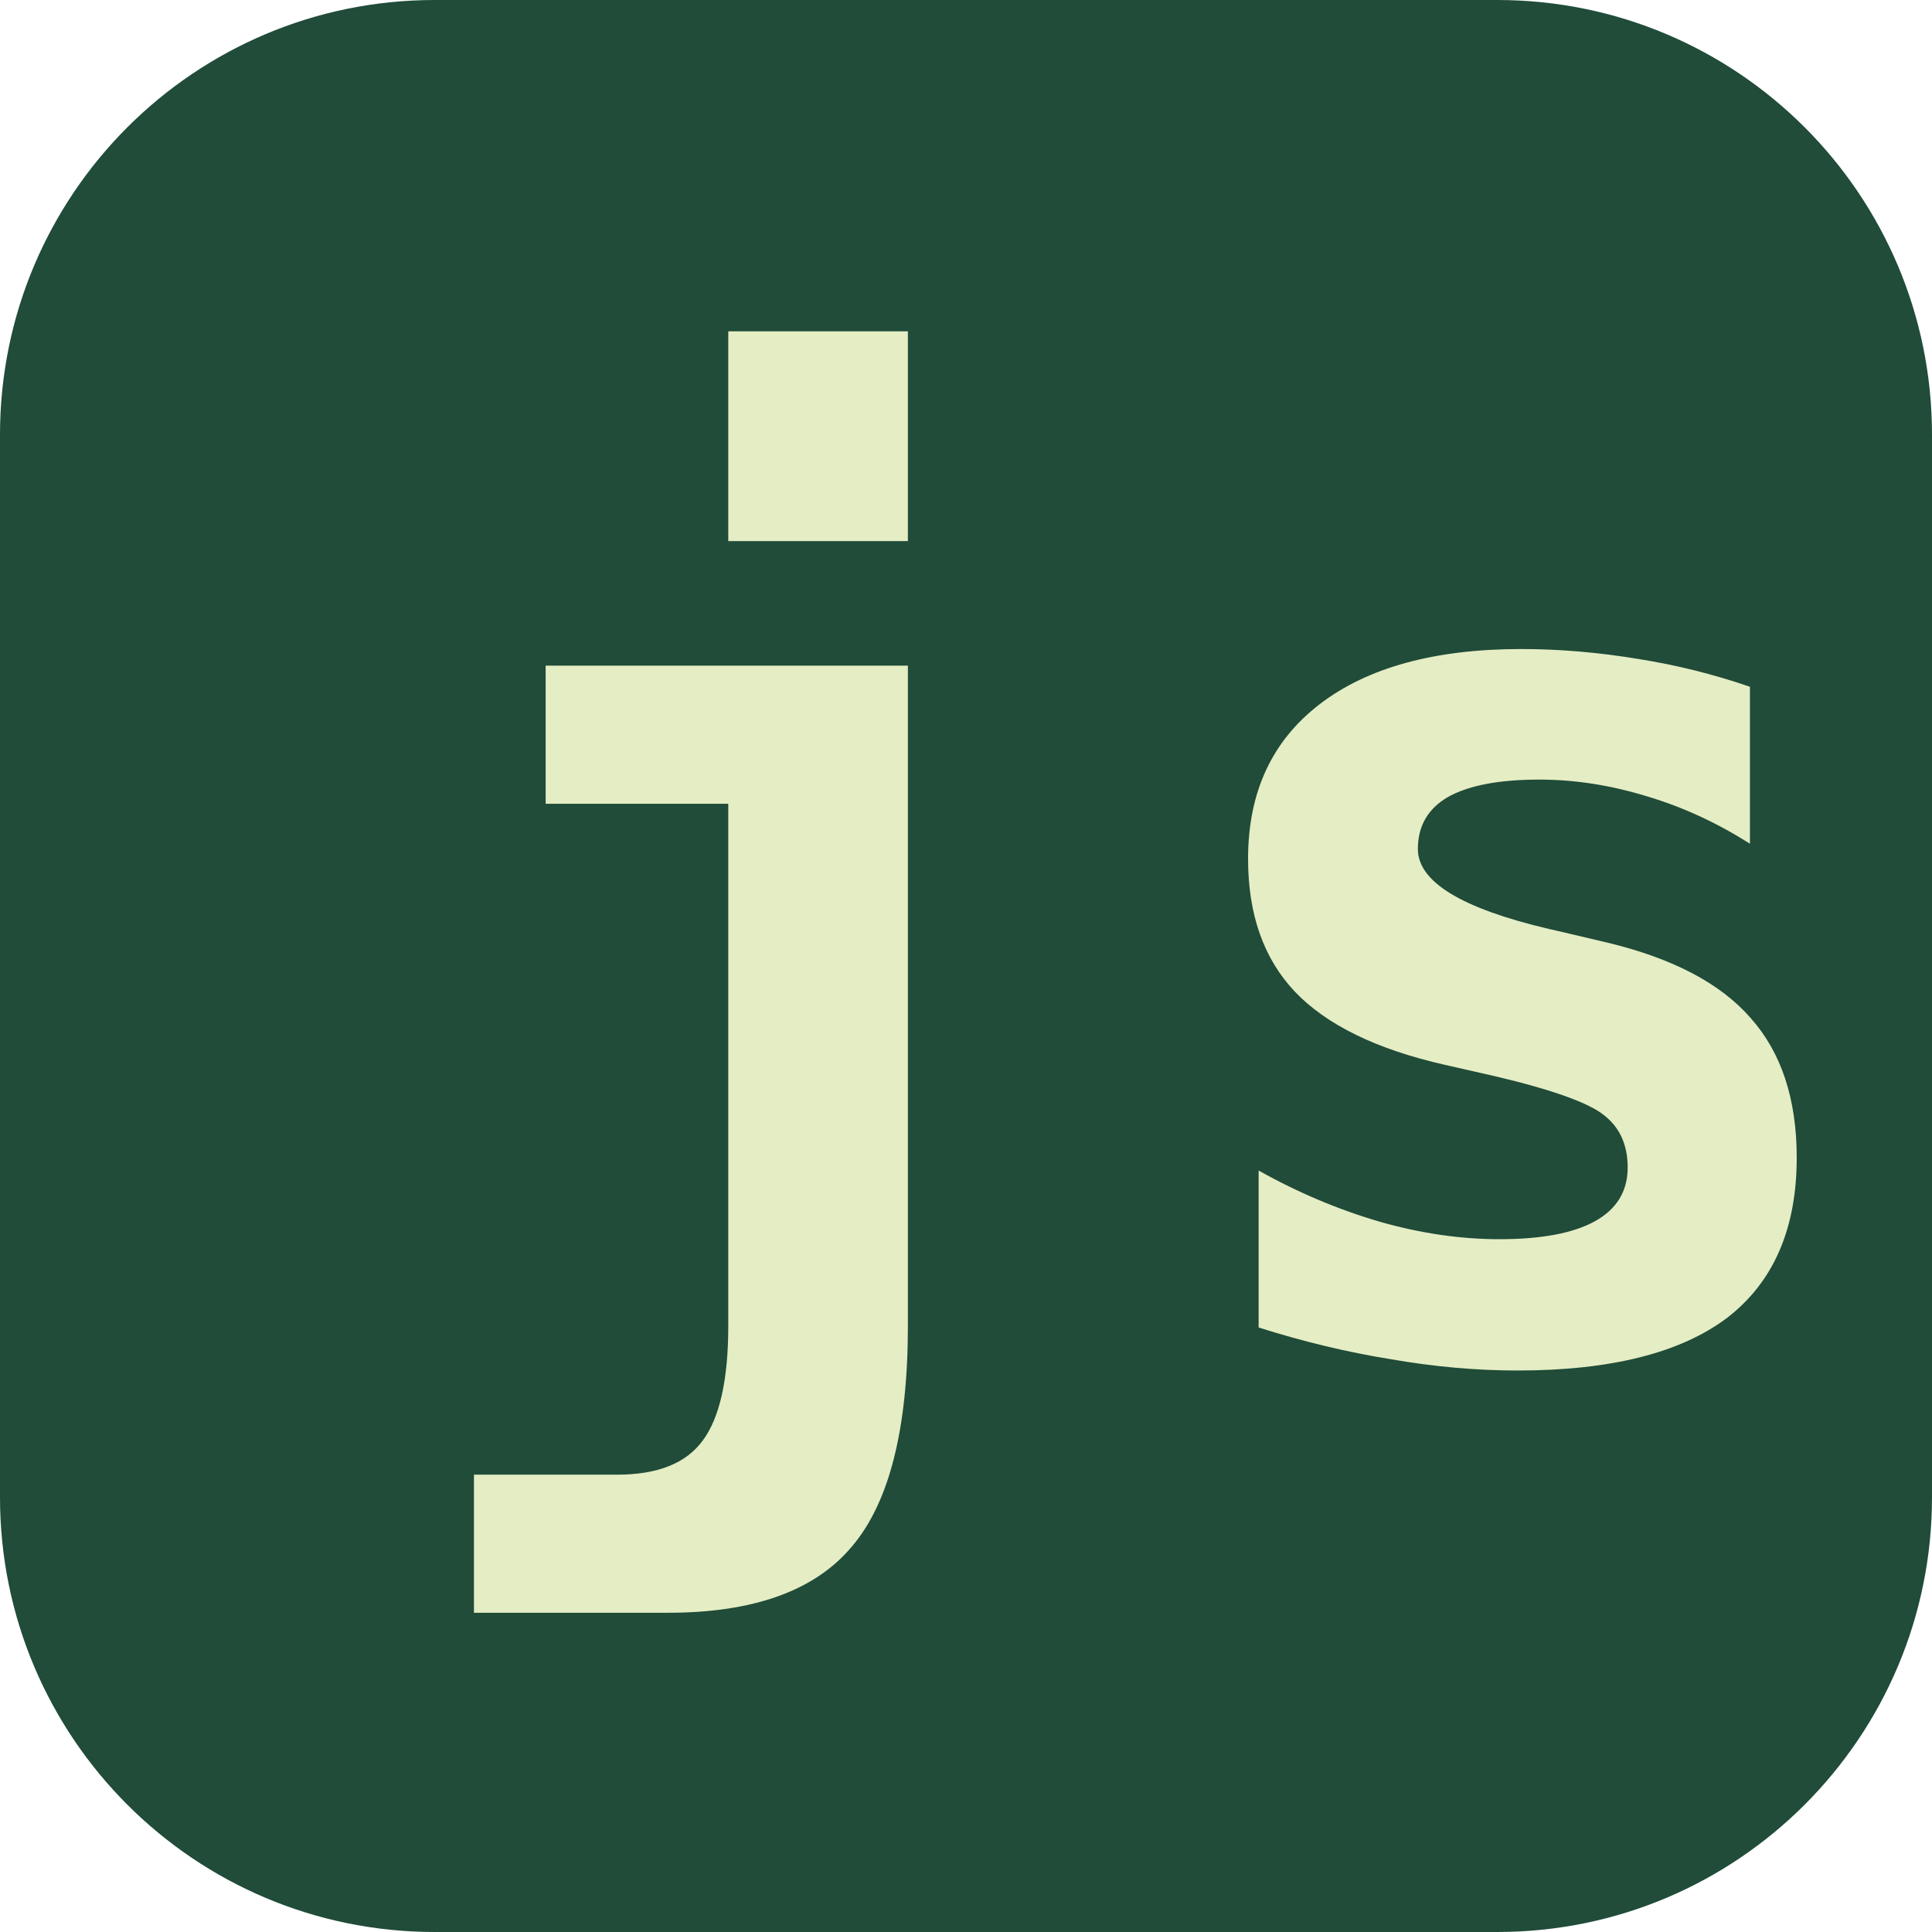
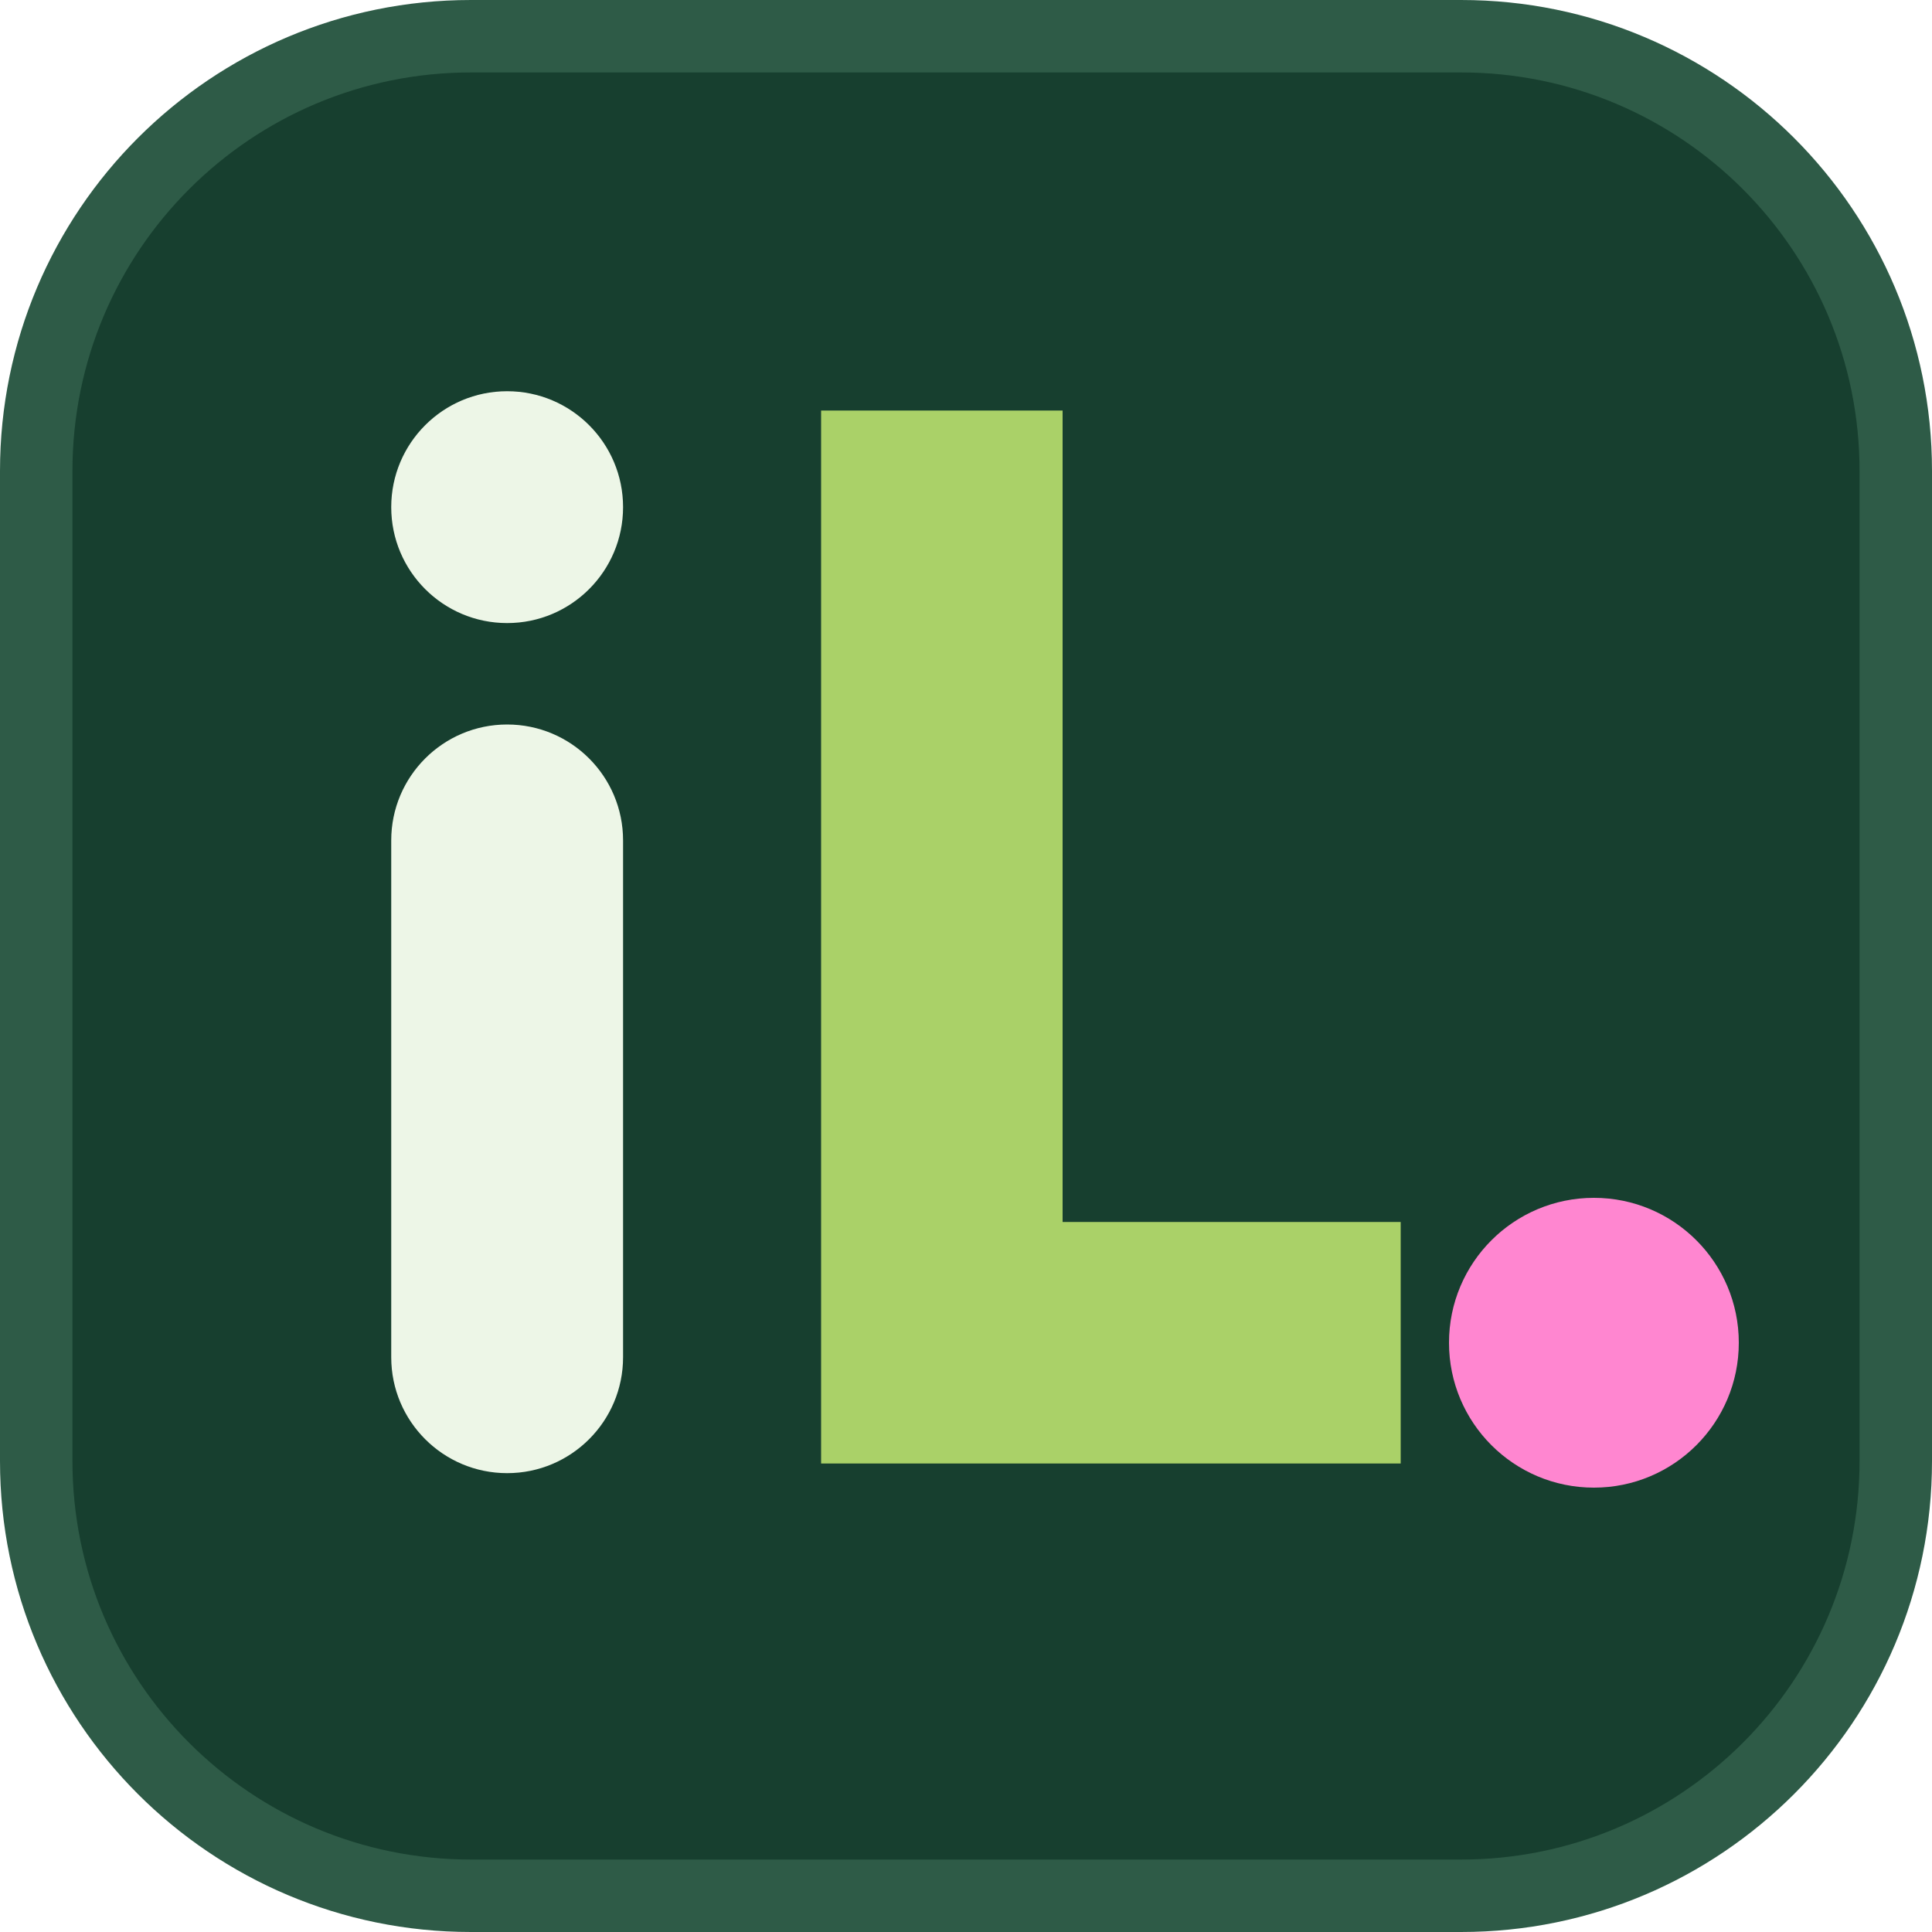
<svg xmlns="http://www.w3.org/2000/svg" viewBox="0 0 40 40">
-   <rect width="40" height="40" rx="9" fill="#204c39" />
-   <text x="8" y="28" fill="#e5edc4" font-size="26" font-family="monospace" font-weight="bold">js</text>
+   <rect x="0.75" y="0.75" width="38.5" height="38.5" rx="9" fill="#173f2f" stroke="#2e5b47" stroke-width="1.5" />
+   <circle cx="10.5" cy="10.5" r="2.4" fill="#edf6e7" />
+   <rect x="8.1" y="15" width="4.8" height="15.5" rx="2.4" fill="#edf6e7" />
+   <path d="M17 8.5h5v16.8h7v5H17z" fill="#aad168" />
+   <circle cx="33" cy="27.8" r="3" fill="#ff86d0" />
</svg>
